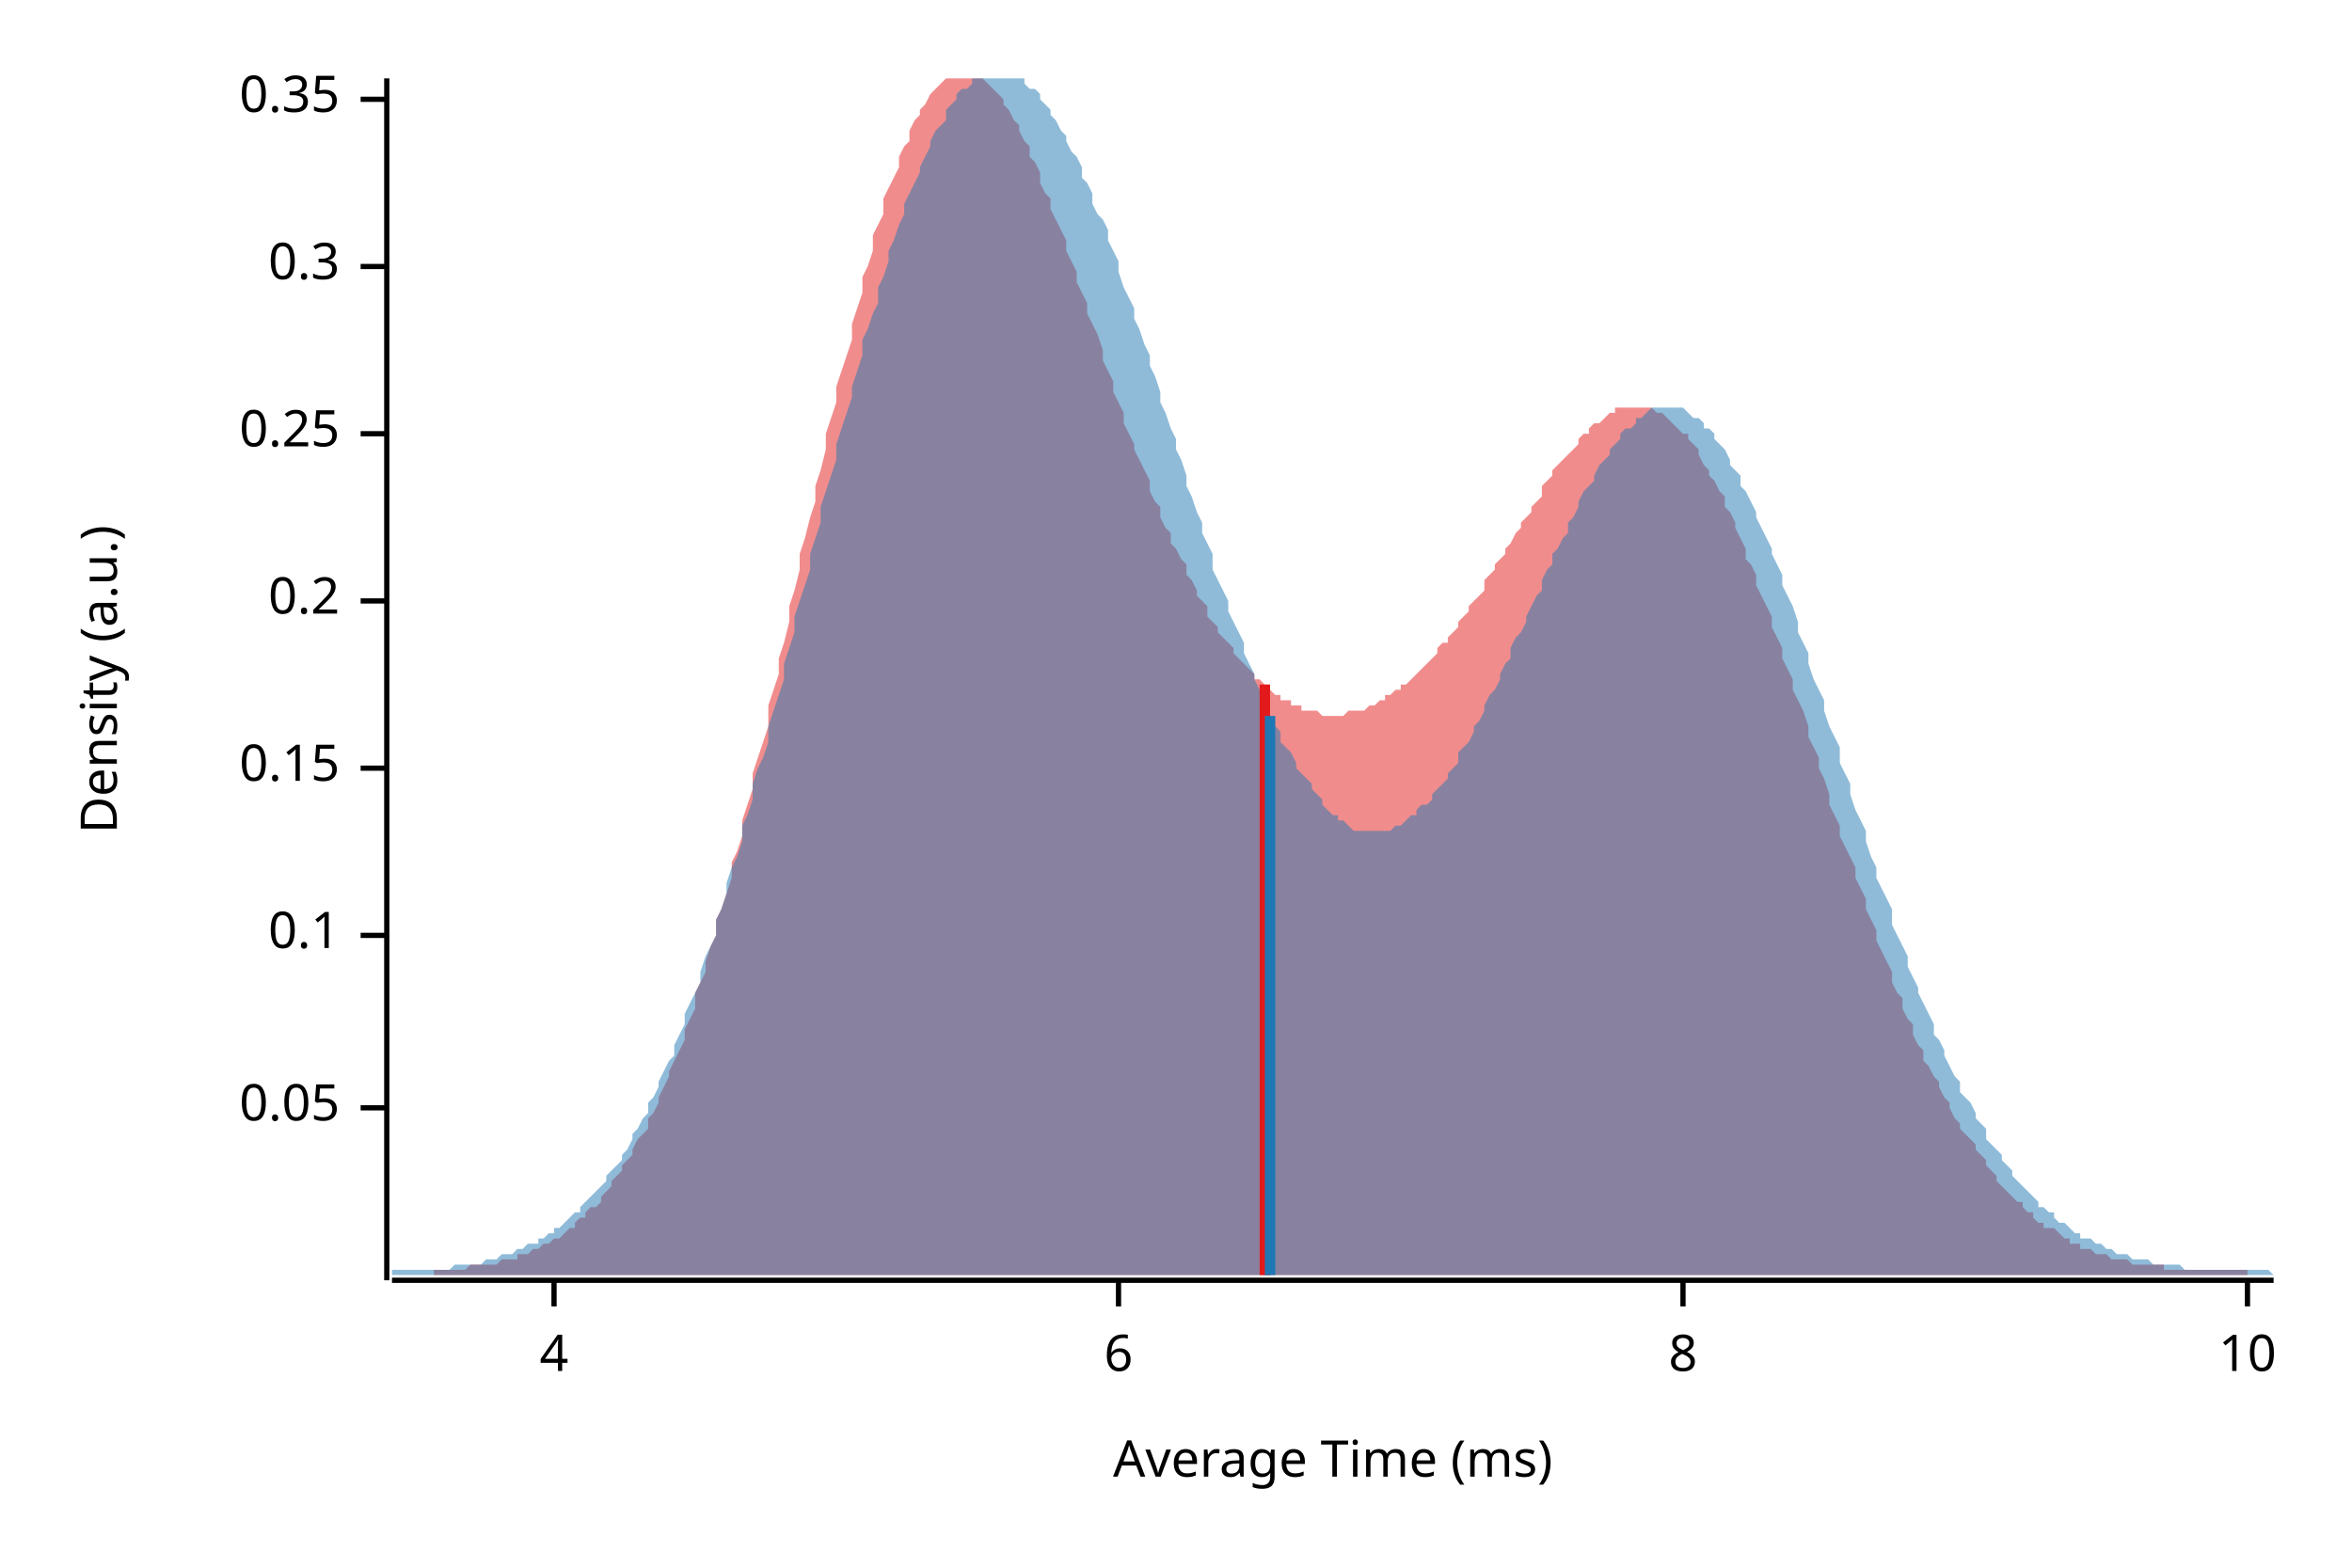
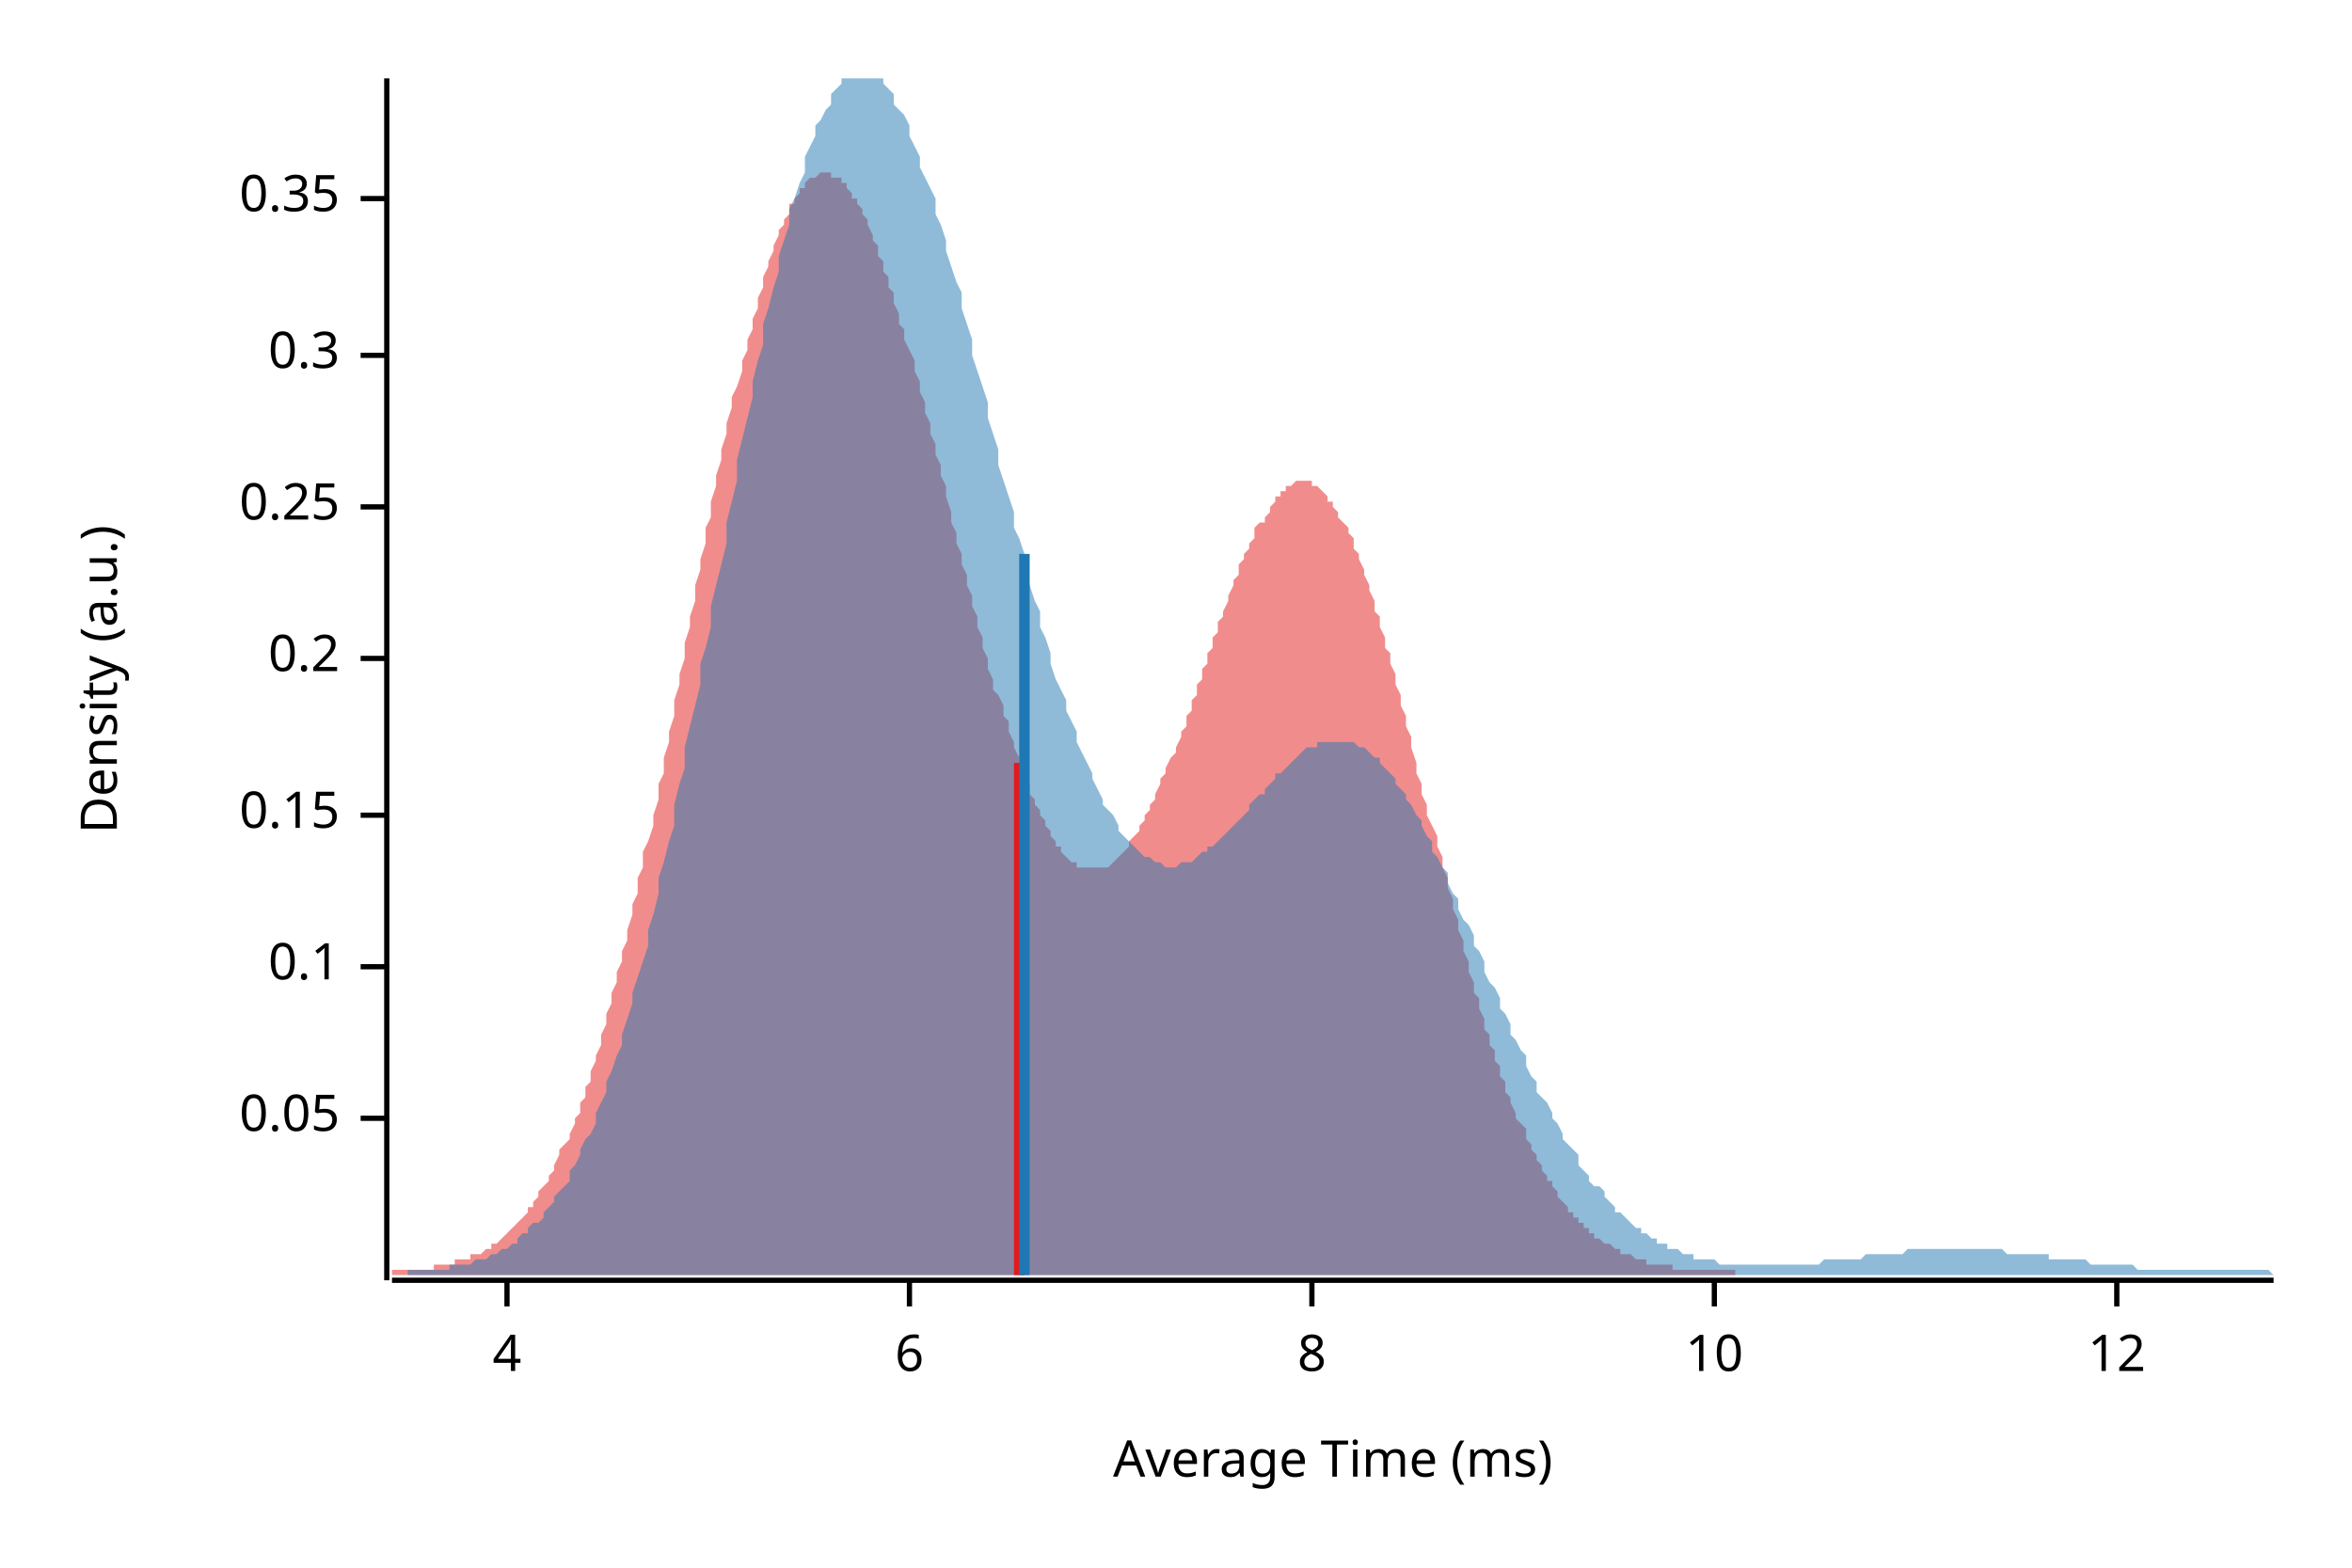
<svg xmlns="http://www.w3.org/2000/svg" width="450" height="300" viewBox="0 0 450 300">
  <text x="15" y="130" dy="0.76em" text-anchor="middle" font-family="sans-serif" font-size="9.677" opacity="1" fill="#000000" transform="rotate(270, 15, 130)">
Density (a.u.)
</text>
  <text x="255" y="285" dy="-0.5ex" text-anchor="middle" font-family="sans-serif" font-size="9.677" opacity="1" fill="#000000">
Average Time (ms)
</text>
  <polyline fill="none" opacity="1" stroke="#000000" stroke-width="1" points="74,15 74,245 " />
-   <text x="65" y="212" dy="0.5ex" text-anchor="end" font-family="sans-serif" font-size="9.677" opacity="1" fill="#000000">
+   <text x="65" y="214" dy="0.5ex" text-anchor="end" font-family="sans-serif" font-size="9.677" opacity="1" fill="#000000">
0.05
</text>
-   <polyline fill="none" opacity="1" stroke="#000000" stroke-width="1" points="69,212 74,212 " />
-   <text x="65" y="179" dy="0.5ex" text-anchor="end" font-family="sans-serif" font-size="9.677" opacity="1" fill="#000000">
+   <polyline fill="none" opacity="1" stroke="#000000" stroke-width="1" points="69,214 74,214 " />
+   <text x="65" y="185" dy="0.5ex" text-anchor="end" font-family="sans-serif" font-size="9.677" opacity="1" fill="#000000">
0.1
</text>
-   <polyline fill="none" opacity="1" stroke="#000000" stroke-width="1" points="69,179 74,179 " />
-   <text x="65" y="147" dy="0.5ex" text-anchor="end" font-family="sans-serif" font-size="9.677" opacity="1" fill="#000000">
+   <polyline fill="none" opacity="1" stroke="#000000" stroke-width="1" points="69,185 74,185 " />
+   <text x="65" y="156" dy="0.5ex" text-anchor="end" font-family="sans-serif" font-size="9.677" opacity="1" fill="#000000">
0.15
</text>
-   <polyline fill="none" opacity="1" stroke="#000000" stroke-width="1" points="69,147 74,147 " />
-   <text x="65" y="115" dy="0.5ex" text-anchor="end" font-family="sans-serif" font-size="9.677" opacity="1" fill="#000000">
+   <polyline fill="none" opacity="1" stroke="#000000" stroke-width="1" points="69,156 74,156 " />
+   <text x="65" y="126" dy="0.5ex" text-anchor="end" font-family="sans-serif" font-size="9.677" opacity="1" fill="#000000">
0.2
</text>
-   <polyline fill="none" opacity="1" stroke="#000000" stroke-width="1" points="69,115 74,115 " />
-   <text x="65" y="83" dy="0.5ex" text-anchor="end" font-family="sans-serif" font-size="9.677" opacity="1" fill="#000000">
+   <polyline fill="none" opacity="1" stroke="#000000" stroke-width="1" points="69,126 74,126 " />
+   <text x="65" y="97" dy="0.5ex" text-anchor="end" font-family="sans-serif" font-size="9.677" opacity="1" fill="#000000">
0.25
</text>
-   <polyline fill="none" opacity="1" stroke="#000000" stroke-width="1" points="69,83 74,83 " />
-   <text x="65" y="51" dy="0.5ex" text-anchor="end" font-family="sans-serif" font-size="9.677" opacity="1" fill="#000000">
+   <polyline fill="none" opacity="1" stroke="#000000" stroke-width="1" points="69,97 74,97 " />
+   <text x="65" y="68" dy="0.5ex" text-anchor="end" font-family="sans-serif" font-size="9.677" opacity="1" fill="#000000">
0.3
</text>
-   <polyline fill="none" opacity="1" stroke="#000000" stroke-width="1" points="69,51 74,51 " />
-   <text x="65" y="19" dy="0.5ex" text-anchor="end" font-family="sans-serif" font-size="9.677" opacity="1" fill="#000000">
+   <polyline fill="none" opacity="1" stroke="#000000" stroke-width="1" points="69,68 74,68 " />
+   <text x="65" y="38" dy="0.5ex" text-anchor="end" font-family="sans-serif" font-size="9.677" opacity="1" fill="#000000">
0.35
</text>
-   <polyline fill="none" opacity="1" stroke="#000000" stroke-width="1" points="69,19 74,19 " />
+   <polyline fill="none" opacity="1" stroke="#000000" stroke-width="1" points="69,38 74,38 " />
  <polyline fill="none" opacity="1" stroke="#000000" stroke-width="1" points="75,245 435,245 " />
-   <text x="106" y="255" dy="0.76em" text-anchor="middle" font-family="sans-serif" font-size="9.677" opacity="1" fill="#000000">
+   <text x="97" y="255" dy="0.76em" text-anchor="middle" font-family="sans-serif" font-size="9.677" opacity="1" fill="#000000">
4
</text>
-   <polyline fill="none" opacity="1" stroke="#000000" stroke-width="1" points="106,245 106,250 " />
-   <text x="214" y="255" dy="0.76em" text-anchor="middle" font-family="sans-serif" font-size="9.677" opacity="1" fill="#000000">
+   <polyline fill="none" opacity="1" stroke="#000000" stroke-width="1" points="97,245 97,250 " />
+   <text x="174" y="255" dy="0.76em" text-anchor="middle" font-family="sans-serif" font-size="9.677" opacity="1" fill="#000000">
6
</text>
-   <polyline fill="none" opacity="1" stroke="#000000" stroke-width="1" points="214,245 214,250 " />
-   <text x="322" y="255" dy="0.76em" text-anchor="middle" font-family="sans-serif" font-size="9.677" opacity="1" fill="#000000">
+   <polyline fill="none" opacity="1" stroke="#000000" stroke-width="1" points="174,245 174,250 " />
+   <text x="251" y="255" dy="0.76em" text-anchor="middle" font-family="sans-serif" font-size="9.677" opacity="1" fill="#000000">
8
</text>
-   <polyline fill="none" opacity="1" stroke="#000000" stroke-width="1" points="322,245 322,250 " />
-   <text x="430" y="255" dy="0.76em" text-anchor="middle" font-family="sans-serif" font-size="9.677" opacity="1" fill="#000000">
+   <polyline fill="none" opacity="1" stroke="#000000" stroke-width="1" points="251,245 251,250 " />
+   <text x="328" y="255" dy="0.76em" text-anchor="middle" font-family="sans-serif" font-size="9.677" opacity="1" fill="#000000">
10
</text>
-   <polyline fill="none" opacity="1" stroke="#000000" stroke-width="1" points="430,245 430,250 " />
-   <polygon opacity="0.5" fill="#E31A1C" points="83,243 83,243 84,243 85,243 85,243 86,243 87,243 87,243 88,243 89,243 89,243 90,242 91,242 92,242 92,242 93,242 94,242 94,242 95,242 96,241 96,241 97,241 98,241 99,241 99,240 100,240 101,240 101,240 102,239 103,239 103,239 104,238 105,238 105,238 106,237 107,237 108,236 108,236 109,235 110,235 110,234 111,233 112,233 112,232 113,231 114,231 115,230 115,229 116,228 117,227 117,226 118,225 119,224 119,223 120,222 121,221 121,220 122,218 123,217 124,216 124,214 125,213 126,211 126,210 127,208 128,206 128,205 129,203 130,201 131,199 131,197 132,195 133,193 133,190 134,188 135,186 135,184 136,181 137,179 137,176 138,174 139,171 140,168 140,165 141,163 142,160 142,157 143,154 144,151 144,148 145,145 146,142 147,139 147,135 148,132 149,129 149,126 150,123 151,119 151,116 152,113 153,109 153,106 154,103 155,99 156,96 156,93 157,90 158,86 158,83 159,80 160,77 160,74 161,71 162,68 163,65 163,62 164,59 165,56 165,53 166,51 167,48 167,45 168,43 169,41 169,38 170,36 171,34 172,32 172,30 173,28 174,27 174,25 175,23 176,22 176,21 177,20 178,18 179,17 179,17 180,16 181,15 181,15 182,15 183,15 183,15 184,15 185,15 185,15 186,15 187,15 188,15 188,15 189,16 190,17 190,17 191,18 192,19 192,20 193,21 194,23 195,24 195,25 196,27 197,28 197,30 198,31 199,33 199,35 200,37 201,38 201,40 202,42 203,44 204,46 204,48 205,50 206,52 206,54 207,56 208,58 208,60 209,62 210,64 211,67 211,69 212,71 213,73 213,75 214,77 215,79 215,81 216,83 217,85 217,86 218,88 219,90 220,92 220,94 221,96 222,97 222,99 223,101 224,102 224,104 225,105 226,107 227,108 227,110 228,111 229,113 229,114 230,115 231,116 231,118 232,119 233,120 233,121 234,122 235,123 236,124 236,125 237,126 238,127 238,127 239,128 240,129 240,130 241,130 242,131 243,131 243,132 244,133 245,133 245,134 246,134 247,134 247,135 248,135 249,135 249,136 250,136 251,136 252,136 252,136 253,137 254,137 254,137 255,137 256,137 256,137 257,137 258,136 259,136 259,136 260,136 261,136 261,136 262,135 263,135 263,135 264,134 265,134 265,133 266,133 267,132 268,132 268,131 269,131 270,130 270,130 271,129 272,128 272,128 273,127 274,126 275,125 275,124 276,123 277,123 277,122 278,121 279,120 279,119 280,118 281,117 281,116 282,115 283,114 284,113 284,111 285,110 286,109 286,108 287,107 288,106 288,105 289,104 290,102 291,101 291,100 292,99 293,98 293,97 294,96 295,95 295,93 296,92 297,91 297,90 298,89 299,88 300,87 300,87 301,86 302,85 302,84 303,83 304,83 304,82 305,81 306,81 307,80 307,80 308,79 309,79 309,78 310,78 311,78 311,78 312,78 313,78 314,78 314,78 315,78 316,78 316,78 317,79 318,79 318,79 319,80 320,81 320,81 321,82 322,83 323,83 323,84 324,85 325,86 325,87 326,89 327,90 327,91 328,92 329,94 330,95 330,97 331,98 332,100 332,101 333,103 334,105 334,107 335,108 336,110 336,112 337,114 338,116 339,118 339,120 340,122 341,124 341,126 342,128 343,130 343,132 344,134 345,136 346,139 346,141 347,143 348,145 348,147 349,149 350,152 350,154 351,156 352,158 352,160 353,162 354,164 355,166 355,168 356,170 357,172 357,174 358,176 359,178 359,180 360,182 361,184 362,186 362,188 363,190 364,191 364,193 365,195 366,196 366,198 367,200 368,201 368,203 369,204 370,206 371,207 371,208 372,210 373,211 373,212 374,214 375,215 375,216 376,217 377,218 378,219 378,220 379,221 380,222 380,223 381,224 382,225 382,226 383,227 384,228 384,228 385,229 386,230 387,230 387,231 388,232 389,232 389,233 390,234 391,234 391,235 392,235 393,235 394,236 394,236 395,237 396,237 396,238 397,238 398,238 398,239 399,239 400,239 400,239 401,240 402,240 403,240 403,240 404,241 405,241 405,241 406,241 407,241 407,241 408,242 409,242 410,242 410,242 411,242 412,242 412,242 413,242 414,242 414,243 415,243 416,243 416,243 417,243 418,243 419,243 419,243 420,243 421,243 421,243 422,243 423,243 423,243 424,243 425,243 426,243 426,243 427,243 428,243 428,243 429,243 430,243 430,244 83,244 " />
-   <polygon opacity="0.5" fill="#1F78B4" points="75,243 75,243 76,243 77,243 77,243 78,243 79,243 80,243 80,243 81,243 82,243 82,243 83,243 84,243 85,243 85,243 86,243 87,242 87,242 88,242 89,242 90,242 90,242 91,242 92,242 93,241 93,241 94,241 95,241 95,241 96,240 97,240 98,240 98,240 99,239 100,239 100,239 101,238 102,238 103,238 103,237 104,237 105,236 106,236 106,235 107,235 108,234 108,234 109,233 110,232 111,232 111,231 112,230 113,229 113,229 114,228 115,227 116,226 116,225 117,224 118,223 119,222 119,221 120,220 121,218 121,217 122,216 123,214 124,213 124,211 125,210 126,208 126,207 127,205 128,203 129,202 129,200 130,198 131,196 131,194 132,192 133,190 134,188 134,186 135,183 136,181 137,179 137,176 138,174 139,171 139,169 140,166 141,164 142,161 142,158 143,156 144,153 144,150 145,147 146,145 147,142 147,139 148,136 149,133 150,130 150,127 151,124 152,121 152,118 153,115 154,112 155,109 155,106 156,103 157,100 157,97 158,94 159,91 160,88 160,85 161,82 162,79 163,76 163,74 164,71 165,68 165,65 166,63 167,60 168,58 168,55 169,53 170,50 170,48 171,46 172,43 173,41 173,39 174,37 175,35 176,33 176,32 177,30 178,28 178,27 179,25 180,24 181,23 181,21 182,20 183,19 183,18 184,17 185,17 186,16 186,15 187,15 188,15 188,15 189,15 190,15 191,15 191,15 192,15 193,15 194,15 194,15 195,15 196,15 196,16 197,17 198,17 199,18 199,19 200,20 201,21 201,22 202,23 203,25 204,26 204,27 205,29 206,30 207,32 207,34 208,35 209,37 209,39 210,41 211,42 212,44 212,46 213,48 214,50 214,52 215,55 216,57 217,59 217,61 218,63 219,66 220,68 220,70 221,72 222,75 222,77 223,79 224,82 225,84 225,86 226,88 227,91 227,93 228,95 229,98 230,100 230,102 231,104 232,106 232,109 233,111 234,113 235,115 235,117 236,119 237,121 238,123 238,125 239,127 240,129 240,130 241,132 242,134 243,136 243,137 244,139 245,140 245,142 246,143 247,144 248,146 248,147 249,148 250,149 251,150 251,151 252,152 253,153 253,154 254,155 255,156 256,156 256,157 257,157 258,158 258,158 259,159 260,159 261,159 261,159 262,159 263,159 264,159 264,159 265,159 266,159 266,159 267,158 268,158 269,157 269,157 270,156 271,156 271,155 272,154 273,154 274,153 274,152 275,151 276,150 277,149 277,148 278,147 279,146 279,144 280,143 281,142 282,140 282,139 283,138 284,136 284,135 285,133 286,132 287,130 287,129 288,127 289,126 289,124 290,122 291,121 292,119 292,118 293,116 294,114 295,113 295,111 296,109 297,108 297,106 298,105 299,103 300,102 300,100 301,99 302,97 302,96 303,94 304,93 305,92 305,91 306,89 307,88 308,87 308,86 309,85 310,84 310,83 311,82 312,82 313,81 313,80 314,80 315,79 315,79 316,78 317,78 318,78 318,78 319,78 320,78 321,78 321,78 322,78 323,79 323,79 324,80 325,80 326,81 326,82 327,82 328,83 328,84 329,85 330,86 331,88 331,89 332,90 333,91 333,93 334,94 335,96 336,98 336,99 337,101 338,103 339,105 339,106 340,108 341,110 341,112 342,114 343,116 344,119 344,121 345,123 346,125 346,127 347,130 348,132 349,134 349,136 350,139 351,141 352,143 352,146 353,148 354,150 354,152 355,155 356,157 357,159 357,161 358,164 359,166 359,168 360,170 361,172 362,174 362,177 363,179 364,181 365,183 365,185 366,187 367,189 367,190 368,192 369,194 370,196 370,198 371,199 372,201 372,202 373,204 374,206 375,207 375,209 376,210 377,211 378,213 378,214 379,215 380,216 380,218 381,219 382,220 383,221 383,222 384,223 385,224 385,225 386,226 387,227 388,228 388,228 389,229 390,230 390,231 391,231 392,232 393,232 393,233 394,234 395,234 396,235 396,235 397,236 398,236 398,237 399,237 400,237 401,238 401,238 402,238 403,239 403,239 404,239 405,240 406,240 406,240 407,240 408,241 409,241 409,241 410,241 411,241 411,241 412,242 413,242 414,242 414,242 415,242 416,242 416,242 417,242 418,243 419,243 419,243 420,243 421,243 422,243 422,243 423,243 424,243 424,243 425,243 426,243 427,243 427,243 428,243 429,243 429,243 430,243 431,243 432,243 432,243 433,243 434,243 435,244 435,244 75,244 " />
-   <polyline fill="none" opacity="1" stroke="#E31A1C" stroke-width="2" points="242,244 242,131 " />
-   <polyline fill="none" opacity="1" stroke="#1F78B4" stroke-width="2" points="243,244 243,137 " />
+   <polyline fill="none" opacity="1" stroke="#000000" stroke-width="1" points="328,245 328,250 " />
+   <text x="405" y="255" dy="0.76em" text-anchor="middle" font-family="sans-serif" font-size="9.677" opacity="1" fill="#000000">
+ 12
+ </text>
+   <polyline fill="none" opacity="1" stroke="#000000" stroke-width="1" points="405,245 405,250 " />
+   <polygon opacity="0.5" fill="#E31A1C" points="75,243 75,243 76,243 76,243 77,243 77,243 78,243 78,243 79,243 79,243 80,243 80,243 81,243 81,243 82,243 82,243 83,243 83,242 84,242 84,242 85,242 85,242 86,242 86,242 87,242 87,241 88,241 88,241 89,241 89,241 90,241 90,240 91,240 92,240 92,240 93,239 93,239 94,239 94,238 95,238 95,238 96,237 96,237 97,236 97,236 98,235 98,235 99,234 99,234 100,233 100,233 101,232 101,231 102,231 102,230 103,229 103,228 104,227 104,227 105,226 105,225 106,224 106,223 107,221 107,220 108,219 109,218 109,217 110,215 110,214 111,213 111,211 112,210 112,208 113,207 113,205 114,203 114,202 115,200 115,198 116,196 116,194 117,192 117,190 118,188 118,186 119,184 119,182 120,180 120,178 121,175 121,173 122,171 122,168 123,166 123,163 124,161 125,158 125,156 126,153 126,150 127,148 127,145 128,142 128,140 129,137 129,134 130,131 130,129 131,126 131,123 132,120 132,118 133,115 133,112 134,109 134,107 135,104 135,101 136,99 136,96 137,93 137,91 138,88 138,86 139,83 139,81 140,78 140,76 141,74 142,71 142,69 143,67 143,65 144,63 144,61 145,59 145,57 146,55 146,53 147,51 147,50 148,48 148,47 149,45 149,44 150,43 150,42 151,41 151,39 152,39 152,38 153,37 153,36 154,36 154,35 155,34 155,34 156,34 156,34 157,33 157,33 158,33 159,33 159,34 160,34 160,34 161,34 161,35 162,35 162,36 163,37 163,38 164,38 164,39 165,40 165,41 166,42 166,43 167,45 167,46 168,47 168,49 169,50 169,52 170,53 170,55 171,56 171,58 172,60 172,62 173,63 173,65 174,67 175,69 175,71 176,73 176,75 177,77 177,79 178,81 178,83 179,85 179,87 180,89 180,91 181,93 181,95 182,98 182,100 183,102 183,104 184,106 184,108 185,110 185,112 186,114 186,116 187,118 187,120 188,122 188,124 189,126 189,128 190,130 190,132 191,133 192,135 192,137 193,138 193,140 194,142 194,143 195,145 195,146 196,148 196,149 197,150 197,152 198,153 198,154 199,155 199,156 200,157 200,158 201,159 201,160 202,161 202,162 203,162 203,163 204,164 204,164 205,165 205,165 206,165 206,166 207,166 207,166 208,166 209,166 209,166 210,166 210,166 211,166 211,166 212,166 212,166 213,165 213,165 214,164 214,164 215,163 215,163 216,162 216,161 217,160 217,160 218,159 218,158 219,157 219,156 220,155 220,154 221,153 221,152 222,150 222,149 223,148 223,147 224,145 225,144 225,143 226,141 226,140 227,139 227,137 228,136 228,134 229,133 229,131 230,130 230,128 231,127 231,125 232,124 232,122 233,121 233,119 234,118 234,117 235,115 235,114 236,112 236,111 237,110 237,108 238,107 238,106 239,105 239,104 240,103 240,101 241,100 242,100 242,99 243,98 243,97 244,96 244,95 245,95 245,94 246,94 246,93 247,93 247,93 248,92 248,92 249,92 249,92 250,92 250,92 251,92 251,93 252,93 252,93 253,94 253,94 254,95 254,96 255,96 255,97 256,98 256,99 257,100 258,101 258,102 259,103 259,105 260,106 260,107 261,109 261,110 262,112 262,113 263,115 263,117 264,118 264,120 265,122 265,124 266,125 266,127 267,129 267,131 268,133 268,135 269,137 269,139 270,141 270,143 271,146 271,148 272,150 272,152 273,154 273,156 274,158 275,160 275,162 276,164 276,166 277,168 277,170 278,172 278,174 279,176 279,178 280,180 280,182 281,184 281,186 282,188 282,190 283,191 283,193 284,195 284,197 285,198 285,200 286,201 286,203 287,204 287,206 288,207 288,209 289,210 289,211 290,213 290,214 291,215 292,216 292,218 293,219 293,220 294,221 294,222 295,223 295,224 296,225 296,226 297,226 297,227 298,228 298,229 299,230 299,230 300,231 300,232 301,232 301,233 302,233 302,234 303,234 303,235 304,235 304,236 305,236 305,237 306,237 306,237 307,238 308,238 308,238 309,239 309,239 310,239 310,240 311,240 311,240 312,240 312,240 313,241 313,241 314,241 314,241 315,241 315,242 316,242 316,242 317,242 317,242 318,242 318,242 319,242 319,242 320,242 320,243 321,243 321,243 322,243 322,243 323,243 323,243 324,243 325,243 325,243 326,243 326,243 327,243 327,243 328,243 328,243 329,243 329,243 330,243 330,243 331,243 331,243 332,243 332,244 75,244 " />
+   <polygon opacity="0.5" fill="#1F78B4" points="78,243 79,243 79,243 80,243 81,243 81,243 82,243 83,243 84,243 84,243 85,243 86,243 86,242 87,242 88,242 89,242 89,242 90,242 91,241 91,241 92,241 93,241 94,240 94,240 95,240 96,239 96,239 97,239 98,238 99,238 99,237 100,236 101,236 101,235 102,234 103,234 104,233 104,232 105,231 106,230 106,229 107,228 108,227 109,226 109,224 110,223 111,221 111,220 112,218 113,217 114,215 114,213 115,211 116,209 116,207 117,205 118,202 119,200 119,198 120,195 121,192 121,190 122,187 123,184 124,181 124,178 125,175 126,171 126,168 127,165 128,161 129,158 129,154 130,150 131,147 131,143 132,139 133,135 134,131 134,127 135,124 136,120 136,116 137,112 138,108 139,104 139,100 140,96 141,92 141,88 142,84 143,80 144,76 144,73 145,69 146,66 146,62 147,59 148,55 149,52 149,49 150,46 151,43 151,40 152,38 153,35 154,33 154,30 155,28 156,26 156,24 157,23 158,21 159,20 159,18 160,17 161,16 161,15 162,15 163,15 164,15 164,15 165,15 166,15 166,15 167,15 168,15 169,15 169,16 170,17 171,18 171,20 172,21 173,22 174,24 174,26 175,28 176,30 176,32 177,34 178,36 179,38 179,41 180,43 181,46 181,48 182,51 183,54 184,56 184,59 185,62 186,65 186,68 187,71 188,74 189,77 189,80 190,83 191,86 191,89 192,92 193,95 194,98 194,101 195,103 196,106 196,109 197,112 198,115 199,117 199,120 200,122 201,125 201,127 202,130 203,132 204,134 204,136 205,138 206,140 206,142 207,144 208,146 209,148 209,149 210,151 211,153 211,154 212,155 213,156 214,158 214,159 215,160 216,161 216,161 217,162 218,163 219,164 219,164 220,164 221,165 221,165 222,165 223,166 224,166 224,166 225,166 226,165 226,165 227,165 228,165 229,164 229,164 230,163 231,163 231,162 232,162 233,161 234,160 234,160 235,159 236,158 237,157 237,157 238,156 239,155 239,154 240,153 241,152 242,152 242,151 243,150 244,149 244,148 245,148 246,147 247,146 247,146 248,145 249,144 249,144 250,143 251,143 252,143 252,142 253,142 254,142 254,142 255,142 256,142 257,142 257,142 258,142 259,142 259,142 260,143 261,143 262,144 262,144 263,145 264,145 264,146 265,147 266,148 267,149 267,150 268,151 269,152 269,153 270,154 271,156 272,157 272,158 273,160 274,161 274,163 275,164 276,166 277,167 277,169 278,171 279,172 279,174 280,176 281,177 282,179 282,181 283,182 284,184 284,186 285,188 286,189 287,191 287,193 288,194 289,196 289,198 290,199 291,201 292,202 292,204 293,206 294,207 294,209 295,210 296,211 297,213 297,214 298,215 299,217 299,218 300,219 301,220 302,221 302,223 303,224 304,225 304,226 305,227 306,227 307,228 307,229 308,230 309,231 309,232 310,232 311,233 312,234 312,234 313,235 314,235 314,236 315,236 316,237 317,237 317,238 318,238 319,238 319,239 320,239 321,239 322,240 322,240 323,240 324,240 324,241 325,241 326,241 327,241 327,241 328,241 329,242 329,242 330,242 331,242 332,242 332,242 333,242 334,242 334,242 335,242 336,242 337,242 337,242 338,242 339,242 339,242 340,242 341,242 342,242 342,242 343,242 344,242 344,242 345,242 346,242 347,242 347,242 348,242 349,241 349,241 350,241 351,241 352,241 352,241 353,241 354,241 354,241 355,241 356,241 357,240 357,240 358,240 359,240 359,240 360,240 361,240 362,240 362,240 363,240 364,240 364,240 365,239 366,239 367,239 367,239 368,239 369,239 369,239 370,239 371,239 372,239 372,239 373,239 374,239 374,239 375,239 376,239 377,239 377,239 378,239 379,239 379,239 380,239 381,239 382,239 382,239 383,239 384,240 384,240 385,240 386,240 387,240 387,240 388,240 389,240 389,240 390,240 391,240 392,240 392,241 393,241 394,241 394,241 395,241 396,241 397,241 397,241 398,241 399,241 399,241 400,242 401,242 402,242 402,242 403,242 404,242 404,242 405,242 406,242 407,242 407,242 408,242 409,243 409,243 410,243 411,243 412,243 412,243 413,243 414,243 414,243 415,243 416,243 417,243 417,243 418,243 419,243 419,243 420,243 421,243 422,243 422,243 423,243 424,243 424,243 425,243 426,243 427,243 427,243 428,243 429,243 429,243 430,243 431,243 432,243 432,243 433,243 434,243 435,244 435,244 78,244 " />
+   <polyline fill="none" opacity="1" stroke="#E31A1C" stroke-width="2" points="195,244 195,146 " />
+   <polyline fill="none" opacity="1" stroke="#1F78B4" stroke-width="2" points="196,244 196,106 " />
</svg>
